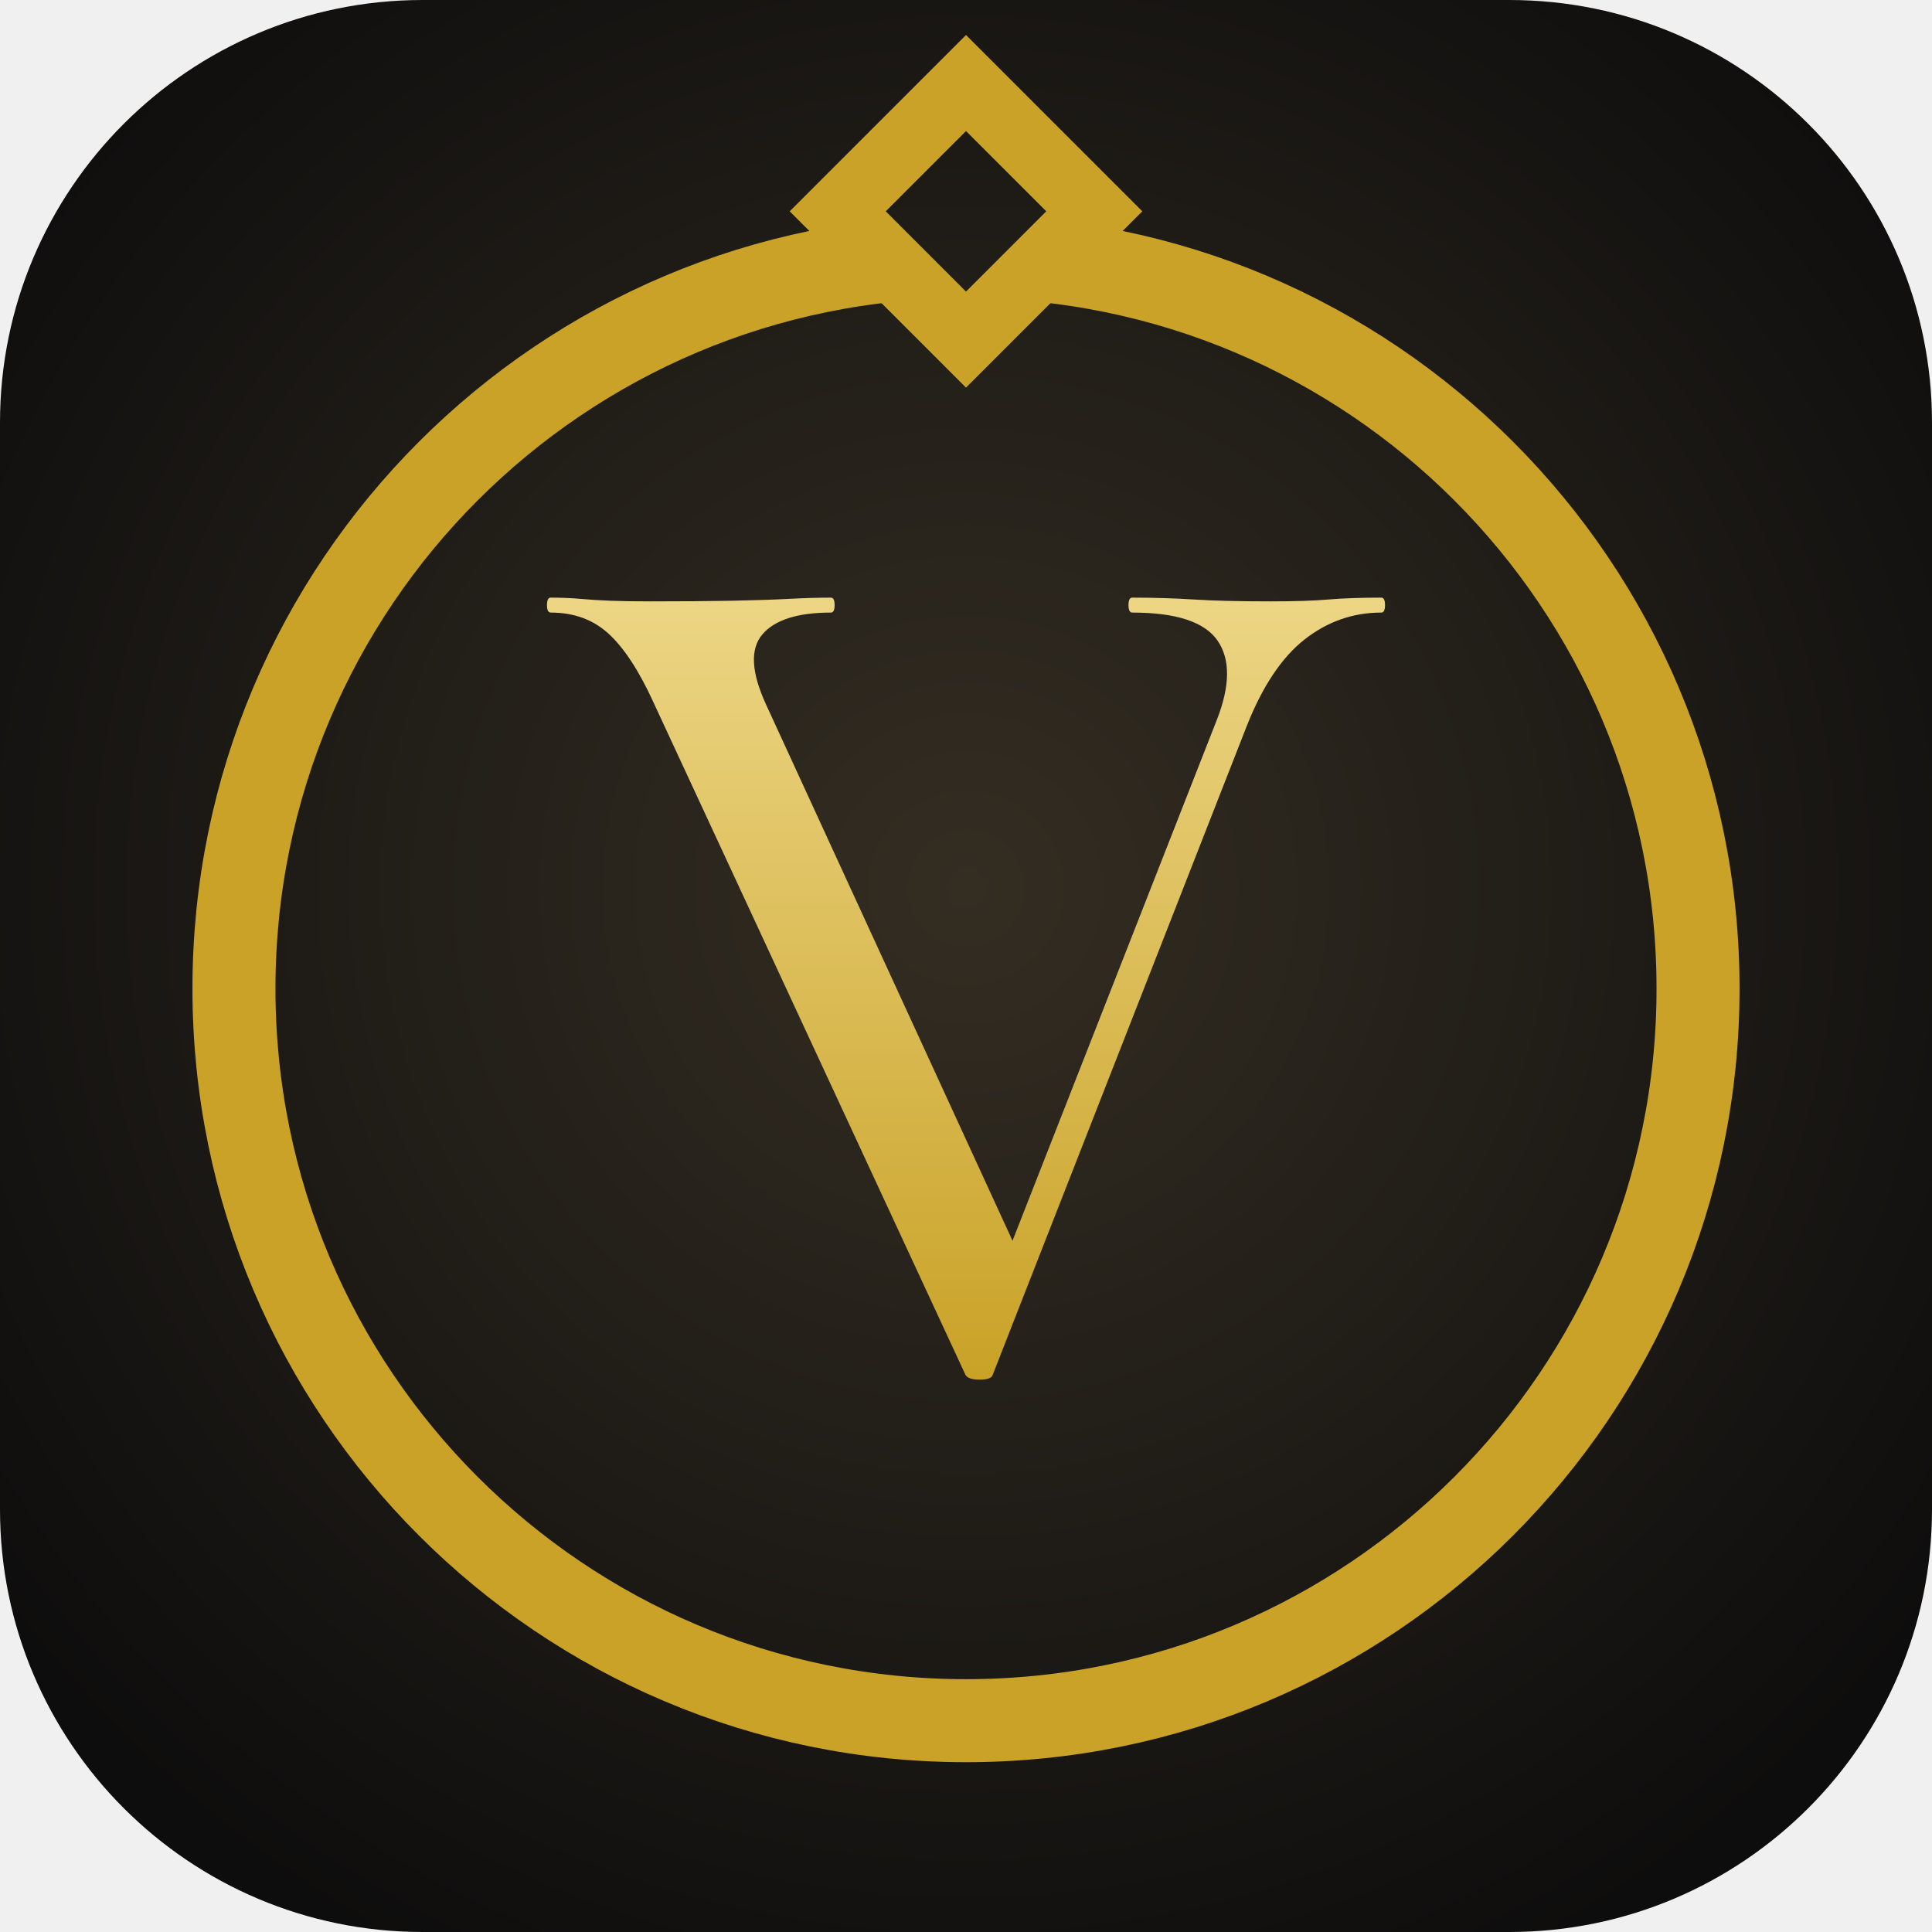
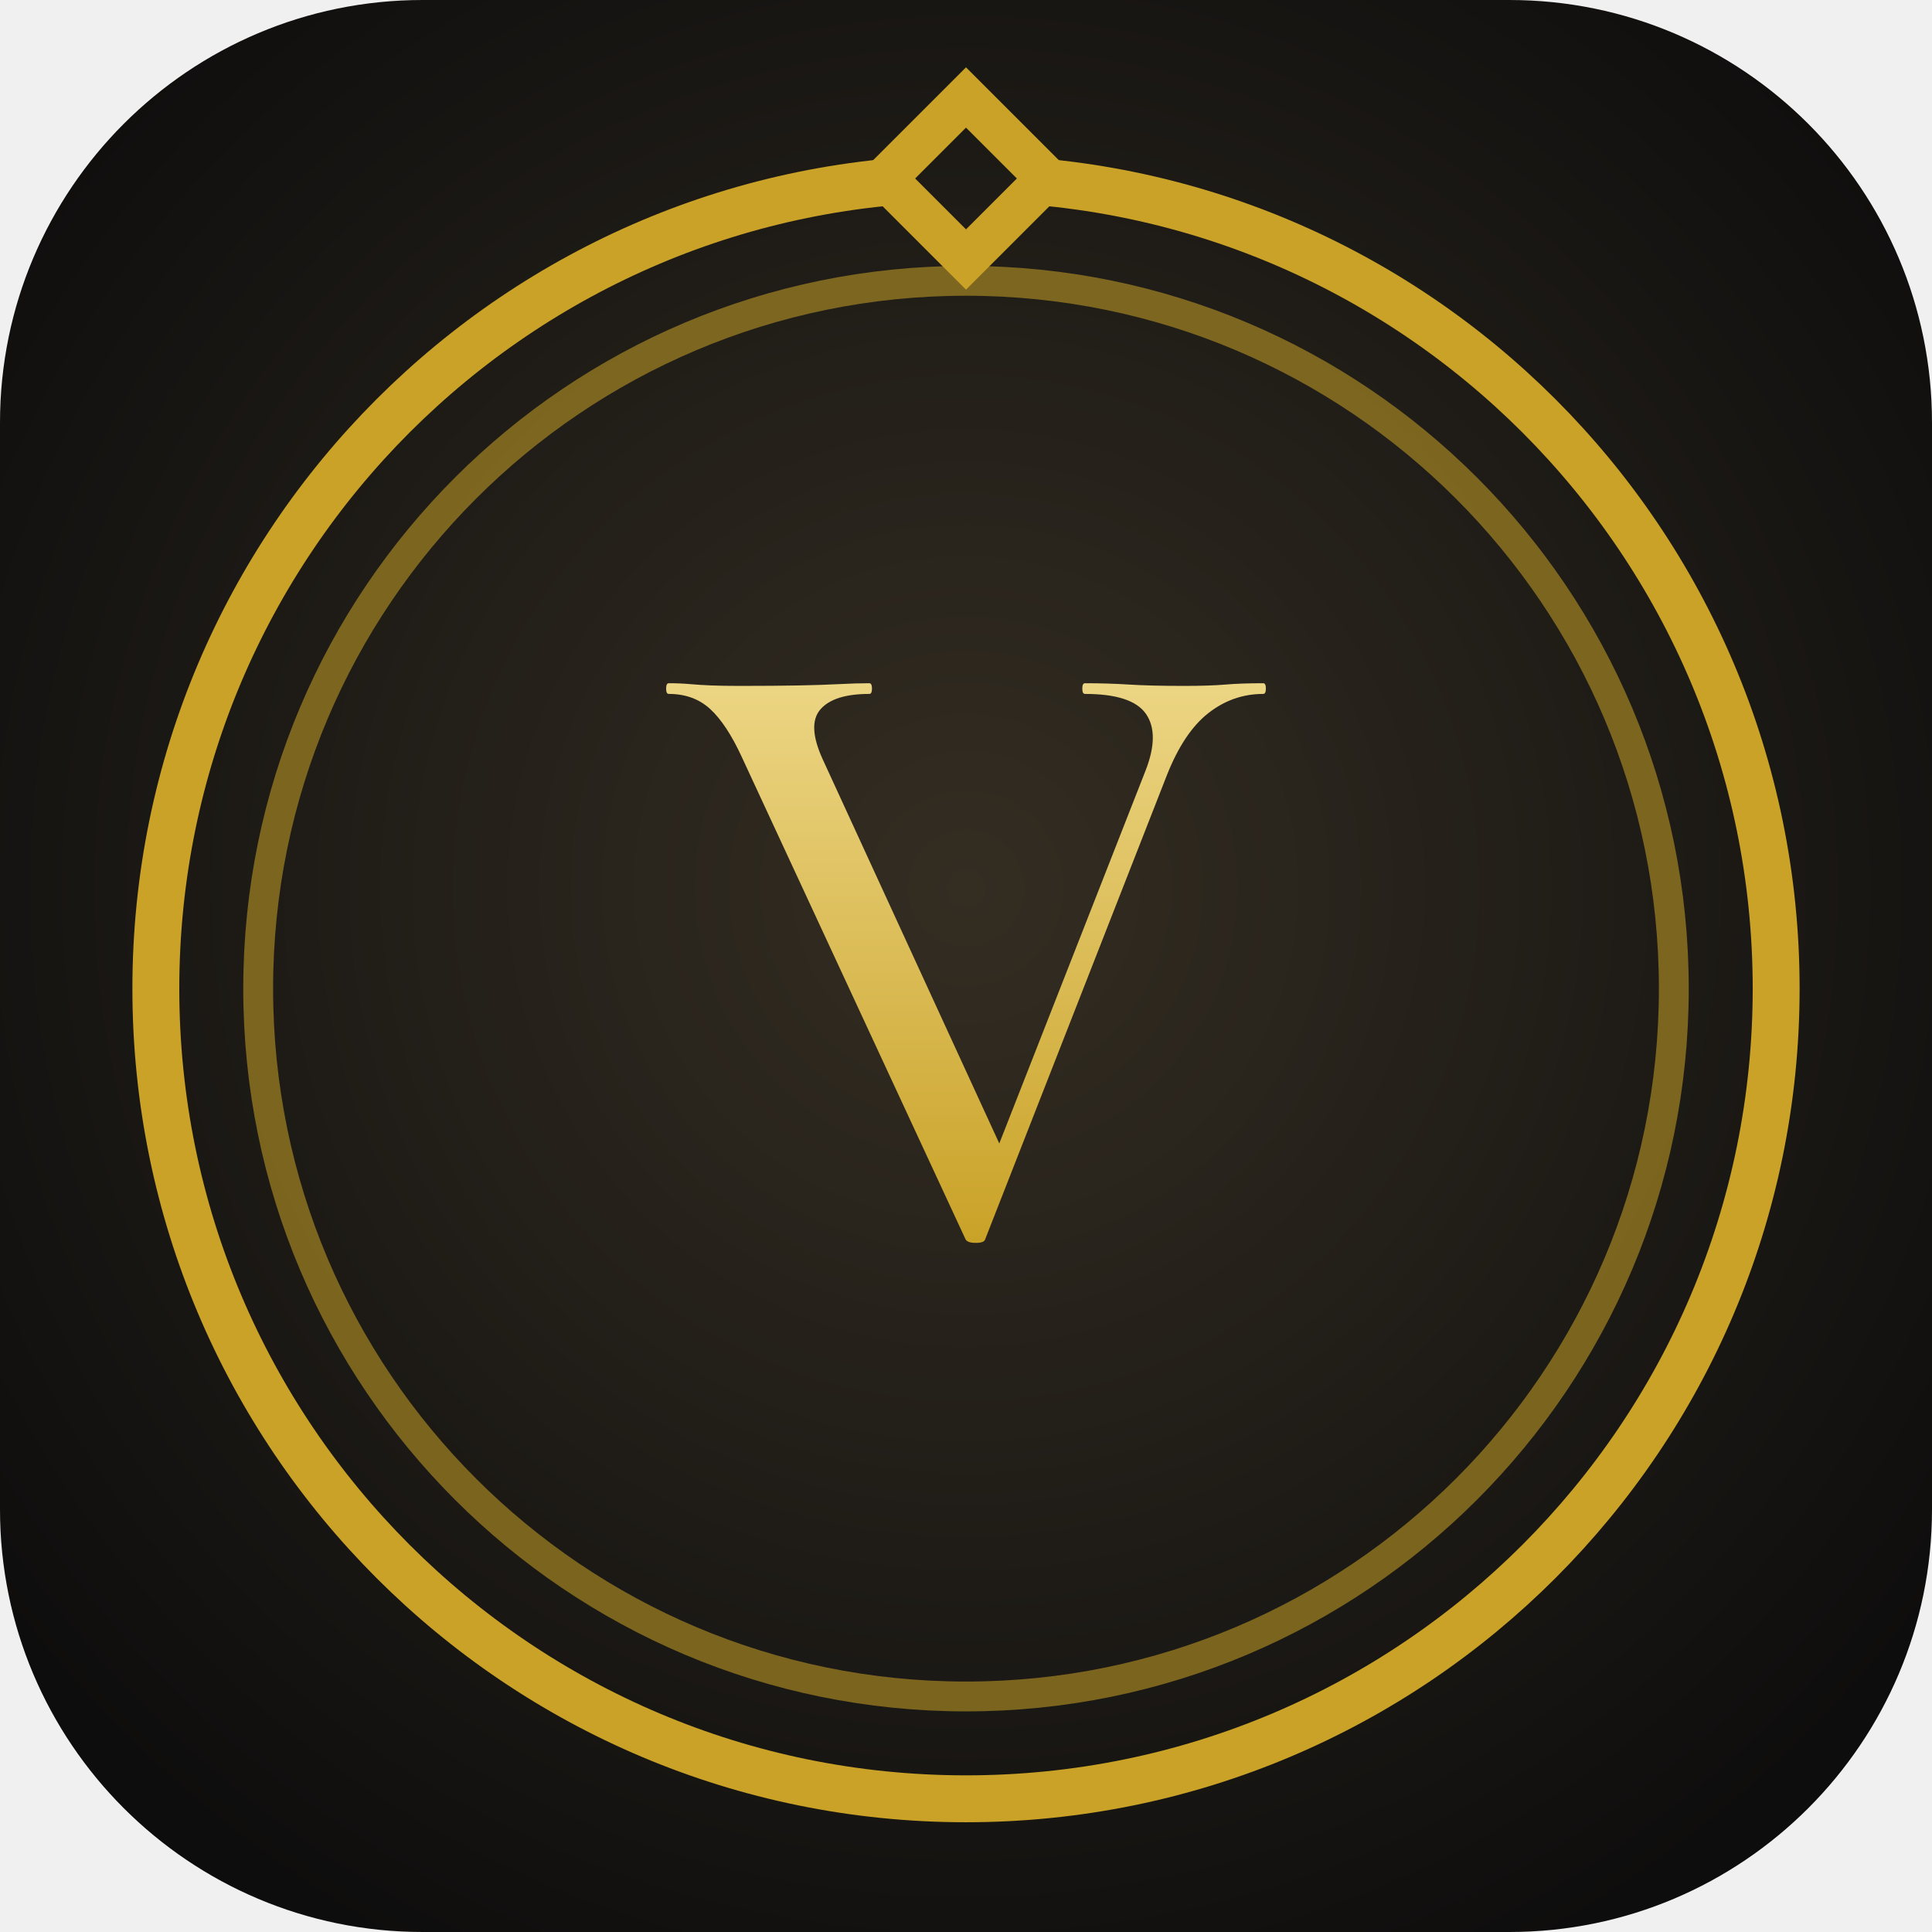
<svg xmlns="http://www.w3.org/2000/svg" viewBox="0 0 512 512" role="img" aria-label="VEYA">
  <defs>
    <linearGradient id="vg" x1="0" y1="1" x2="0" y2="0">
      <stop offset="0" stop-color="#ECD584" />
      <stop offset="1" stop-color="#C9A227" />
    </linearGradient>
    <radialGradient id="bgGlow" cx="50%" cy="46%" r="62%">
      <stop offset="0" stop-color="#342D22" />
      <stop offset=".55" stop-color="#1F1C17" />
      <stop offset="1" stop-color="#0E0D0D" />
    </radialGradient>
    <mask id="cut">
      <rect width="512" height="512" fill="#fff" />
-       <path d="M256 22 L290 56 L256 90 L222 56 Z" fill="#000" />
+       <path d="M256 47 L275 66 L256 85 L237 66 Z" fill="#000" />
    </mask>
  </defs>
  <rect width="512" height="512" rx="112" fill="url(#bgGlow)" />
-   <circle cx="256" cy="262" r="194" fill="none" stroke="#C9A227" stroke-width="22" mask="url(#cut)" />
-   <path d="M256 22 L290 56 L256 90 L222 56 Z" fill="none" stroke="#C9A227" stroke-width="18" stroke-linejoin="miter" />
-   <path d="M668 625Q671 625 671.0 619.0Q671 613 668 613Q634 613 606.5 591.5Q579 570 560 522L356 1Q355 -3 345.5 -3.0Q336 -3 334 1L83 542Q66 579 47.5 596.0Q29 613 1 613Q-2 613 -2.0 619.0Q-2 625 1 625Q14 625 25.0 624.0Q36 623 49.0 622.5Q62 622 81 622Q119 622 146.0 622.5Q173 623 192.0 624.0Q211 625 226 625Q229 625 229.0 619.0Q229 613 226 613Q186 613 171.0 595.5Q156 578 174 539L379 93L343 35L536 527Q552 568 536.5 590.5Q521 613 468 613Q465 613 465.0 619.0Q465 625 468 625Q494 625 517.5 623.5Q541 622 579 622Q608 622 625.5 623.5Q643 625 668 625Z" fill="url(#vg)" transform="translate(256 262) scale(0.33 -0.33) translate(-334.5 -311)" />
+   <g transform="translate(256 262) scale(1.13) translate(-256 -256)">
+     <circle cx="256" cy="256" r="190" fill="none" stroke="#C9A227" stroke-width="11" mask="url(#cut)" />
+     <circle cx="256" cy="256" r="166" fill="none" stroke="#C9A227" stroke-width="7" stroke-opacity=".55" />
+     <path d="M256 47 L275 66 L256 85 L237 66 Z" fill="none" stroke="#C9A227" stroke-width="10" stroke-linejoin="miter" />
+     <path d="M668 625Q671 625 671.0 619.0Q671 613 668 613Q634 613 606.5 591.5Q579 570 560 522L356 1Q355 -3 345.5 -3.0Q336 -3 334 1L83 542Q66 579 47.5 596.0Q29 613 1 613Q-2 613 -2.0 619.0Q-2 625 1 625Q14 625 25.0 624.0Q36 623 49.0 622.5Q62 622 81 622Q119 622 146.0 622.5Q173 623 192.0 624.0Q211 625 226 625Q229 625 229.0 619.0Q229 613 226 613Q186 613 171.0 595.5Q156 578 174 539L379 93L343 35L536 527Q552 568 536.5 590.5Q521 613 468 613Q465 613 465.0 619.0Q465 625 468 625Q494 625 517.5 623.5Q541 622 579 622Q608 622 625.5 623.5Q643 625 668 625Z" fill="url(#vg)" transform="translate(256 250) scale(0.209 -0.209) translate(-334.5 -311)" />
+   </g>
</svg>
